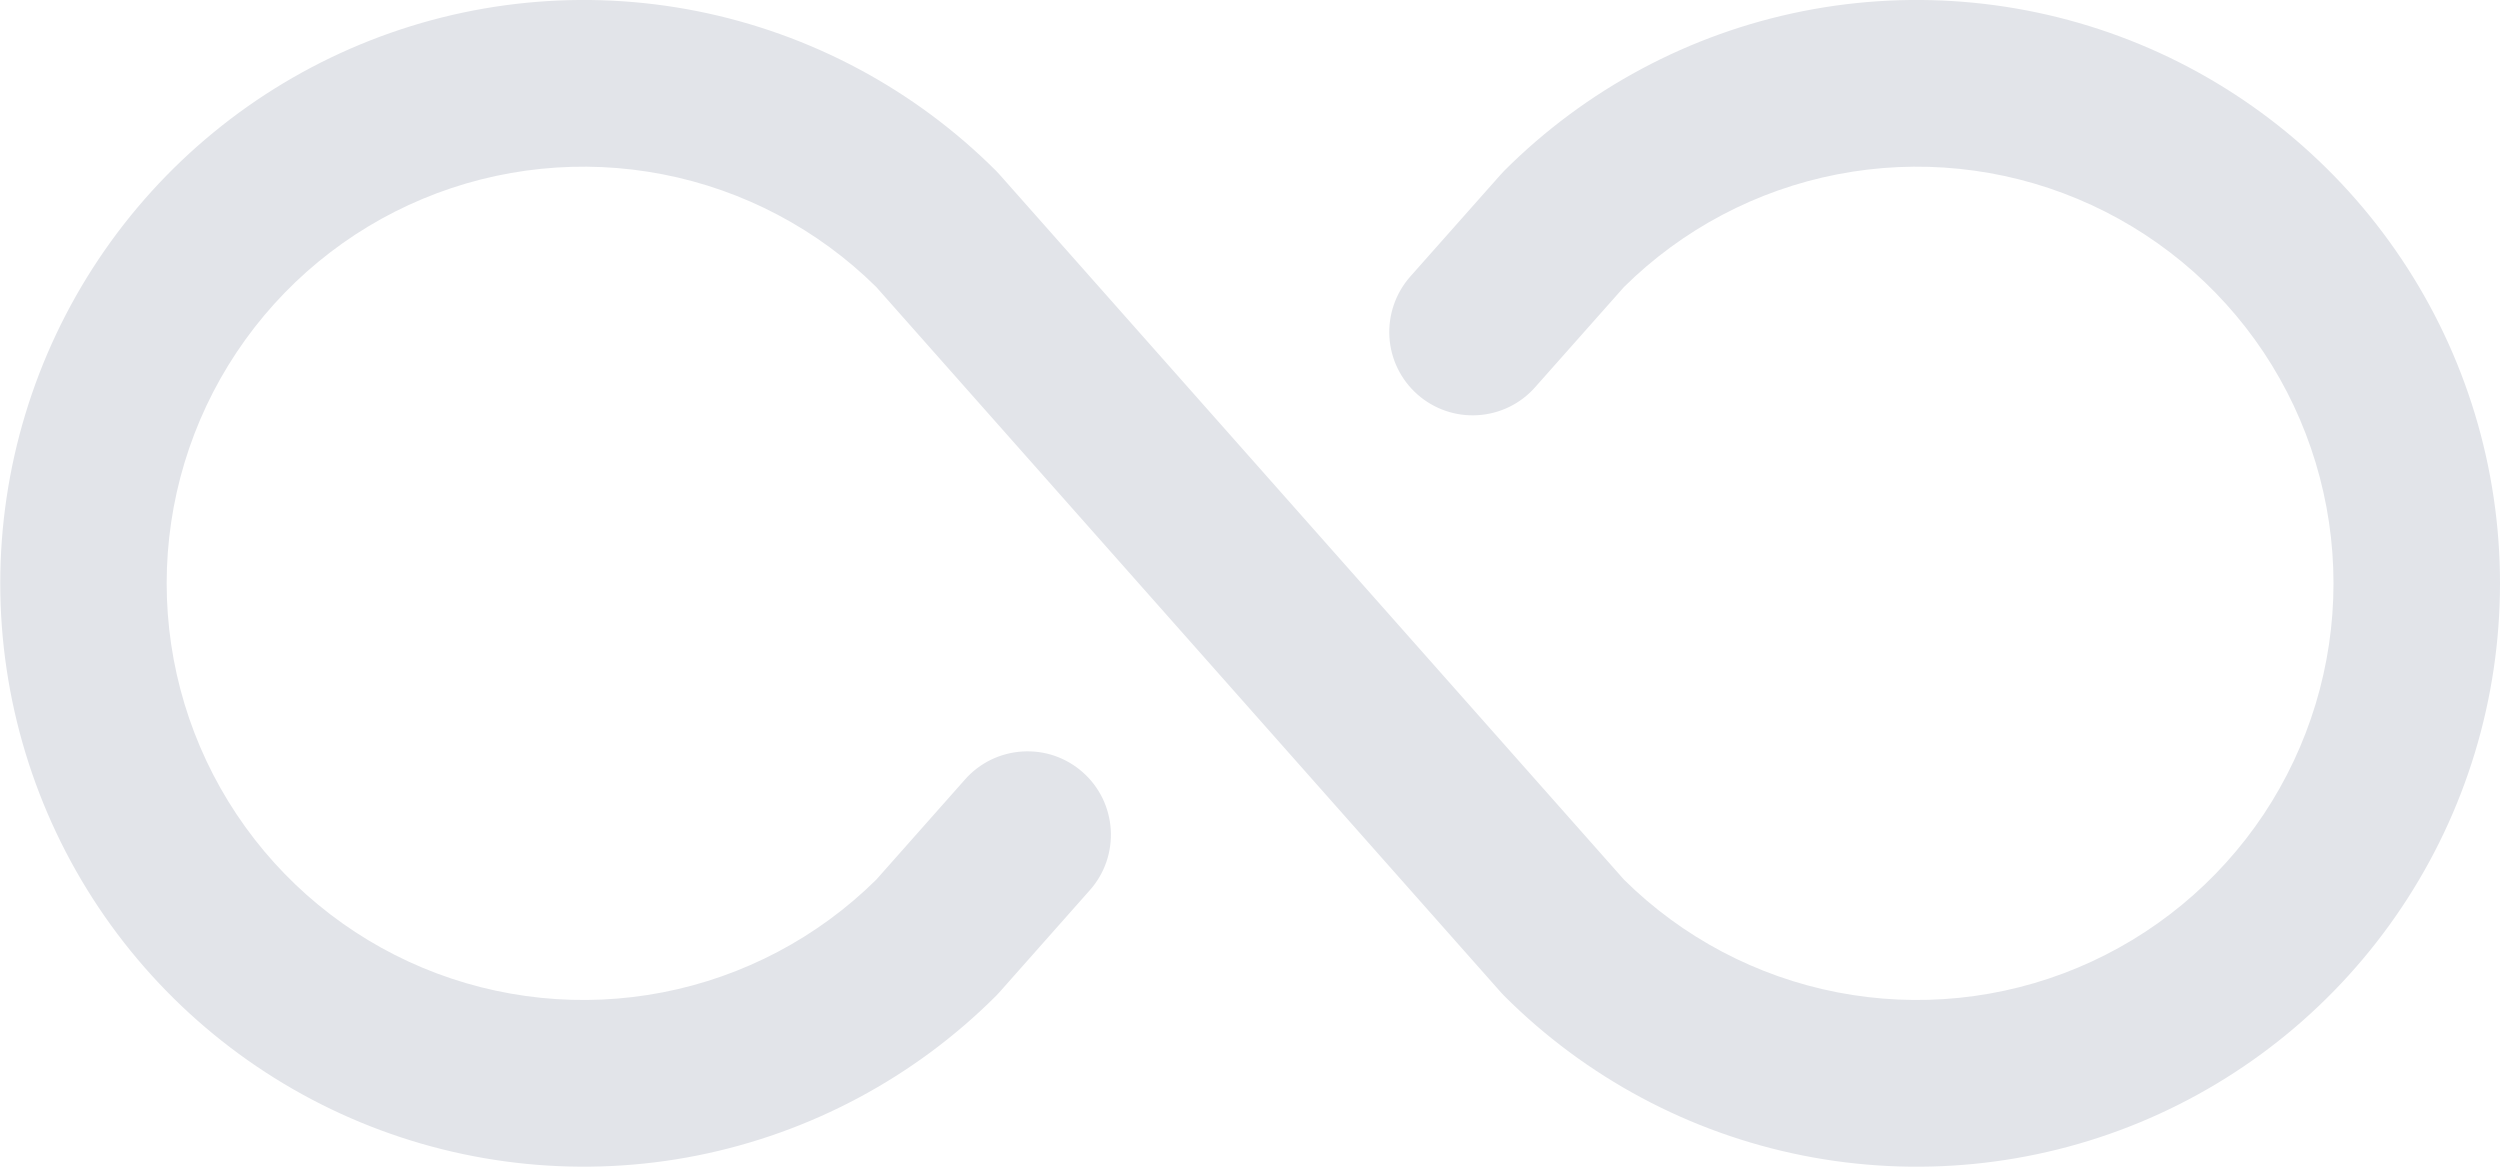
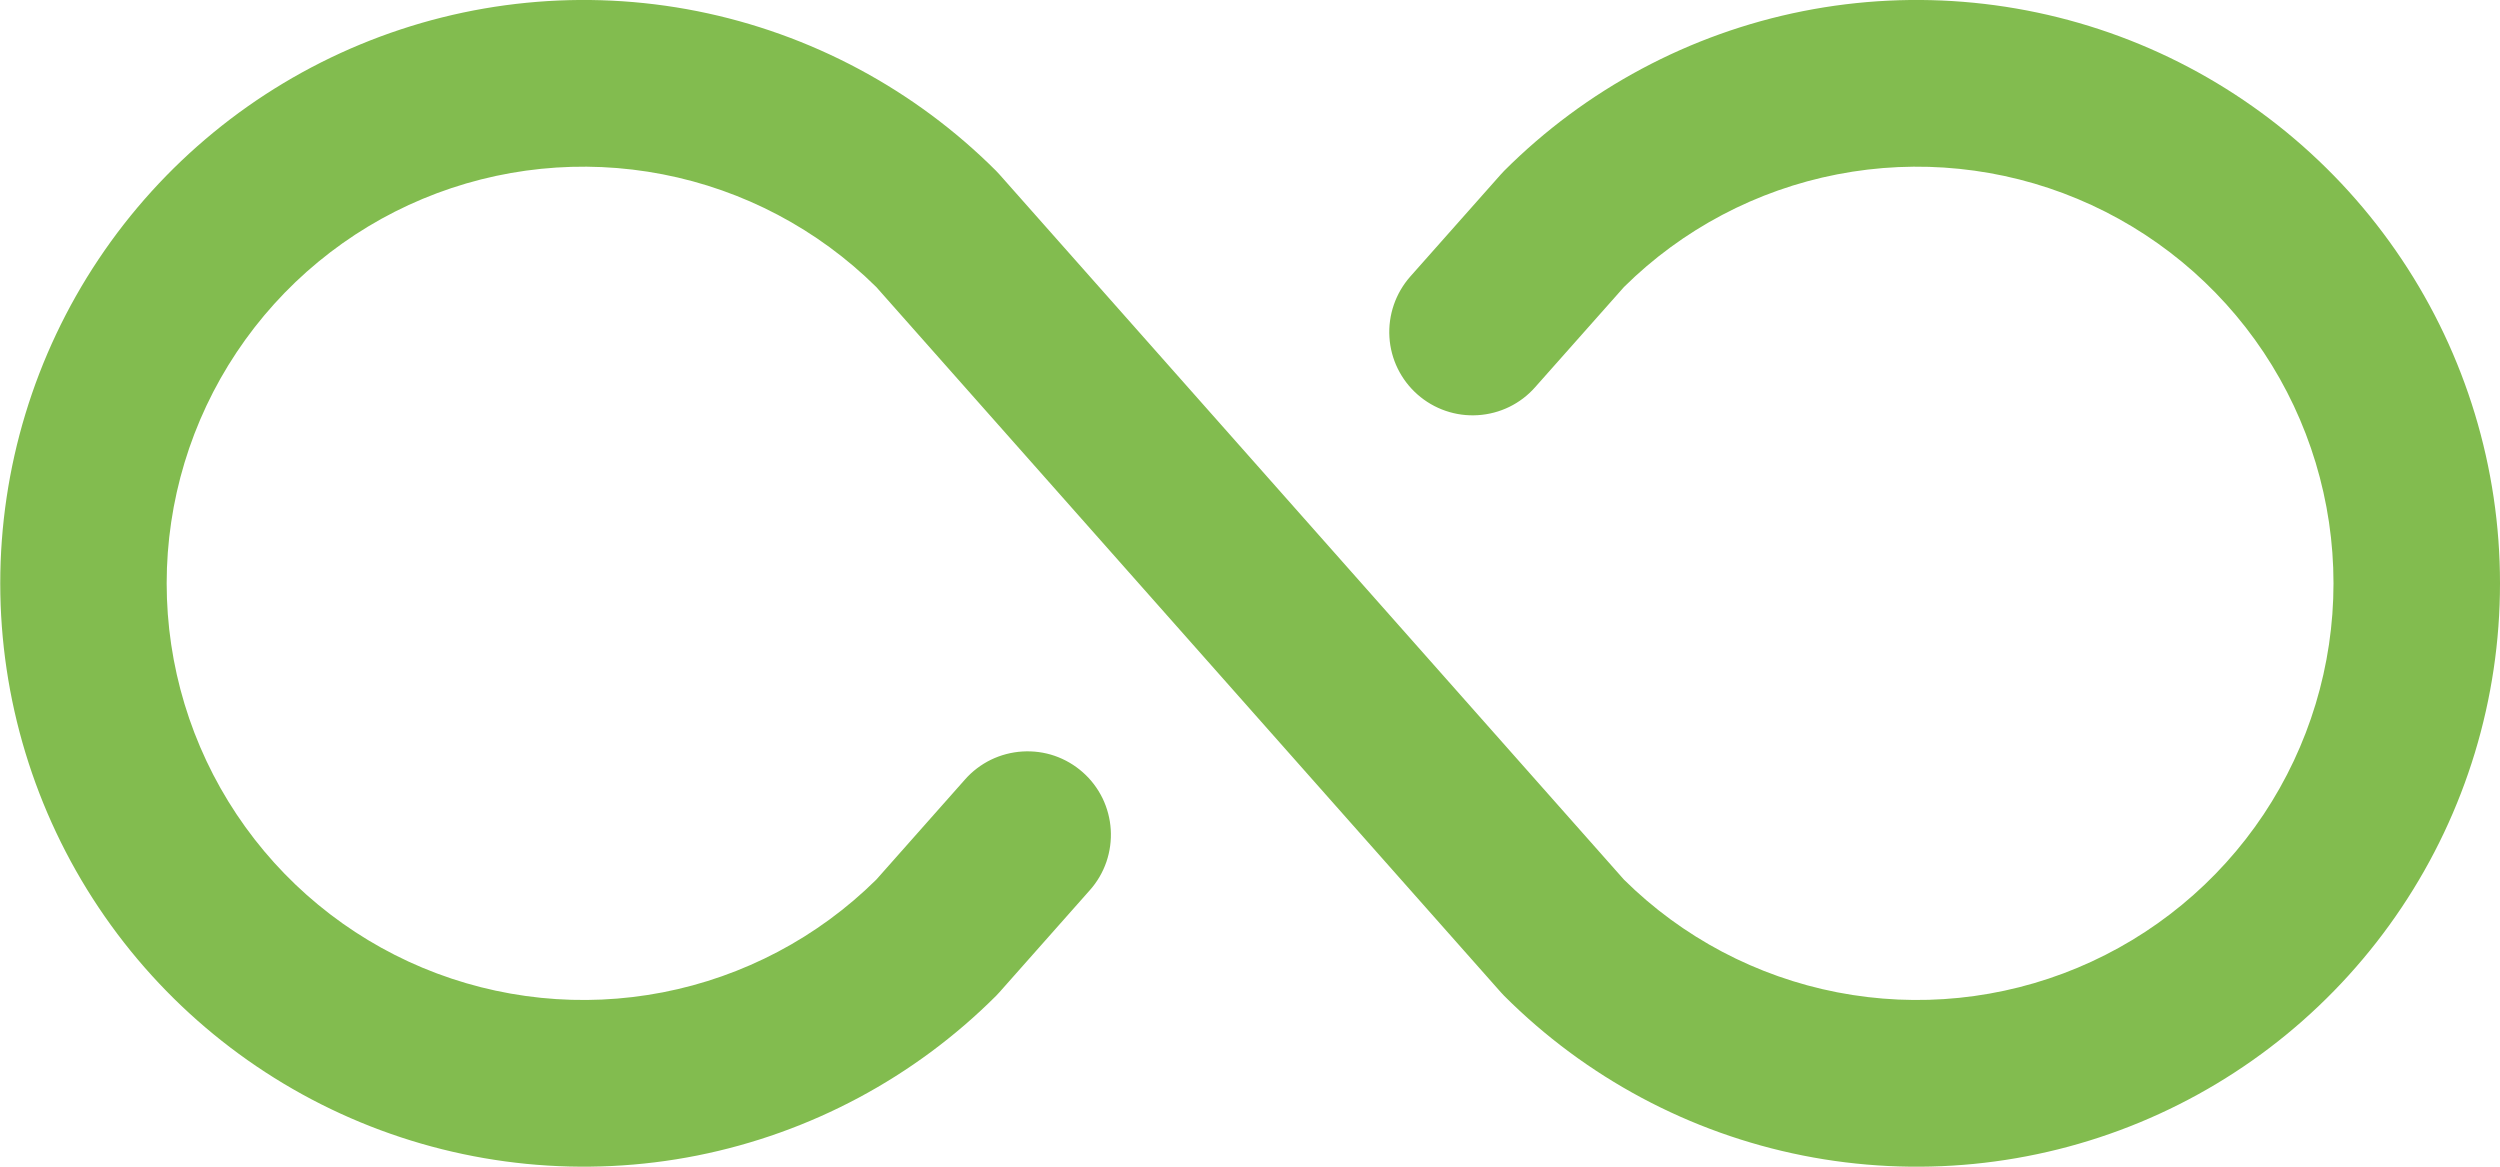
<svg xmlns="http://www.w3.org/2000/svg" width="30" height="14" viewBox="0 0 30 14" fill="none">
-   <path d="M30 7C30 8.385 29.59 9.738 28.82 10.889C28.051 12.04 26.958 12.938 25.679 13.468C24.4 13.998 22.992 14.136 21.634 13.866C20.276 13.596 19.029 12.929 18.05 11.95L18.009 11.906L10.515 3.444C9.813 2.75 8.922 2.28 7.954 2.092C6.986 1.904 5.984 2.006 5.073 2.386C4.163 2.766 3.386 3.407 2.839 4.228C2.292 5.049 2 6.014 2 7C2 7.986 2.292 8.951 2.839 9.772C3.386 10.593 4.163 11.234 5.073 11.614C5.984 11.994 6.986 12.096 7.954 11.908C8.922 11.72 9.813 11.25 10.515 10.556L11.58 9.354C11.667 9.255 11.773 9.175 11.891 9.117C12.009 9.06 12.137 9.026 12.269 9.018C12.4 9.01 12.531 9.027 12.656 9.07C12.78 9.113 12.895 9.18 12.993 9.267C13.092 9.354 13.172 9.46 13.23 9.578C13.287 9.696 13.321 9.824 13.329 9.955C13.337 10.087 13.319 10.218 13.277 10.342C13.234 10.467 13.167 10.582 13.08 10.68L11.994 11.906L11.953 11.95C10.973 12.929 9.726 13.595 8.368 13.866C7.011 14.136 5.603 13.997 4.324 13.467C3.045 12.937 1.952 12.04 1.183 10.889C0.414 9.738 0.003 8.384 0.003 7C0.003 5.616 0.414 4.262 1.183 3.111C1.952 1.96 3.045 1.063 4.324 0.533C5.603 0.003 7.011 -0.136 8.368 0.134C9.726 0.405 10.973 1.071 11.953 2.05L11.994 2.094L19.488 10.556C20.189 11.25 21.08 11.72 22.048 11.908C23.017 12.096 24.019 11.994 24.929 11.614C25.839 11.234 26.617 10.593 27.164 9.772C27.71 8.951 28.002 7.986 28.002 7C28.002 6.014 27.71 5.049 27.164 4.228C26.617 3.407 25.839 2.766 24.929 2.386C24.019 2.006 23.017 1.904 22.048 2.092C21.08 2.28 20.189 2.75 19.488 3.444L18.422 4.646C18.247 4.845 17.999 4.966 17.734 4.982C17.469 4.999 17.208 4.909 17.009 4.733C16.81 4.557 16.689 4.31 16.673 4.045C16.657 3.78 16.747 3.519 16.922 3.32L18.009 2.094L18.05 2.05C19.029 1.071 20.276 0.404 21.634 0.134C22.992 -0.136 24.4 0.003 25.679 0.532C26.958 1.062 28.051 1.96 28.82 3.111C29.59 4.262 30 5.615 30 7Z" fill="#E2E4E9" />
+   <path d="M30 7C30 8.385 29.59 9.738 28.82 10.889C28.051 12.04 26.958 12.938 25.679 13.468C24.4 13.998 22.992 14.136 21.634 13.866C20.276 13.596 19.029 12.929 18.05 11.95L18.009 11.906L10.515 3.444C9.813 2.75 8.922 2.28 7.954 2.092C6.986 1.904 5.984 2.006 5.073 2.386C4.163 2.766 3.386 3.407 2.839 4.228C2.292 5.049 2 6.014 2 7C2 7.986 2.292 8.951 2.839 9.772C3.386 10.593 4.163 11.234 5.073 11.614C5.984 11.994 6.986 12.096 7.954 11.908C8.922 11.72 9.813 11.25 10.515 10.556L11.58 9.354C11.667 9.255 11.773 9.175 11.891 9.117C12.009 9.06 12.137 9.026 12.269 9.018C12.4 9.01 12.531 9.027 12.656 9.07C12.78 9.113 12.895 9.18 12.993 9.267C13.092 9.354 13.172 9.46 13.23 9.578C13.287 9.696 13.321 9.824 13.329 9.955C13.337 10.087 13.319 10.218 13.277 10.342C13.234 10.467 13.167 10.582 13.08 10.68L11.994 11.906L11.953 11.95C10.973 12.929 9.726 13.595 8.368 13.866C7.011 14.136 5.603 13.997 4.324 13.467C3.045 12.937 1.952 12.04 1.183 10.889C0.414 9.738 0.003 8.384 0.003 7C0.003 5.616 0.414 4.262 1.183 3.111C1.952 1.96 3.045 1.063 4.324 0.533C5.603 0.003 7.011 -0.136 8.368 0.134C9.726 0.405 10.973 1.071 11.953 2.05L11.994 2.094L19.488 10.556C20.189 11.25 21.08 11.72 22.048 11.908C23.017 12.096 24.019 11.994 24.929 11.614C25.839 11.234 26.617 10.593 27.164 9.772C27.71 8.951 28.002 7.986 28.002 7C28.002 6.014 27.71 5.049 27.164 4.228C26.617 3.407 25.839 2.766 24.929 2.386C24.019 2.006 23.017 1.904 22.048 2.092C21.08 2.28 20.189 2.75 19.488 3.444L18.422 4.646C18.247 4.845 17.999 4.966 17.734 4.982C17.469 4.999 17.208 4.909 17.009 4.733C16.81 4.557 16.689 4.31 16.673 4.045C16.657 3.78 16.747 3.519 16.922 3.32L18.009 2.094L18.05 2.05C19.029 1.071 20.276 0.404 21.634 0.134C22.992 -0.136 24.4 0.003 25.679 0.532C26.958 1.062 28.051 1.96 28.82 3.111C29.59 4.262 30 5.615 30 7Z" fill="#82BC4F" />
</svg>
